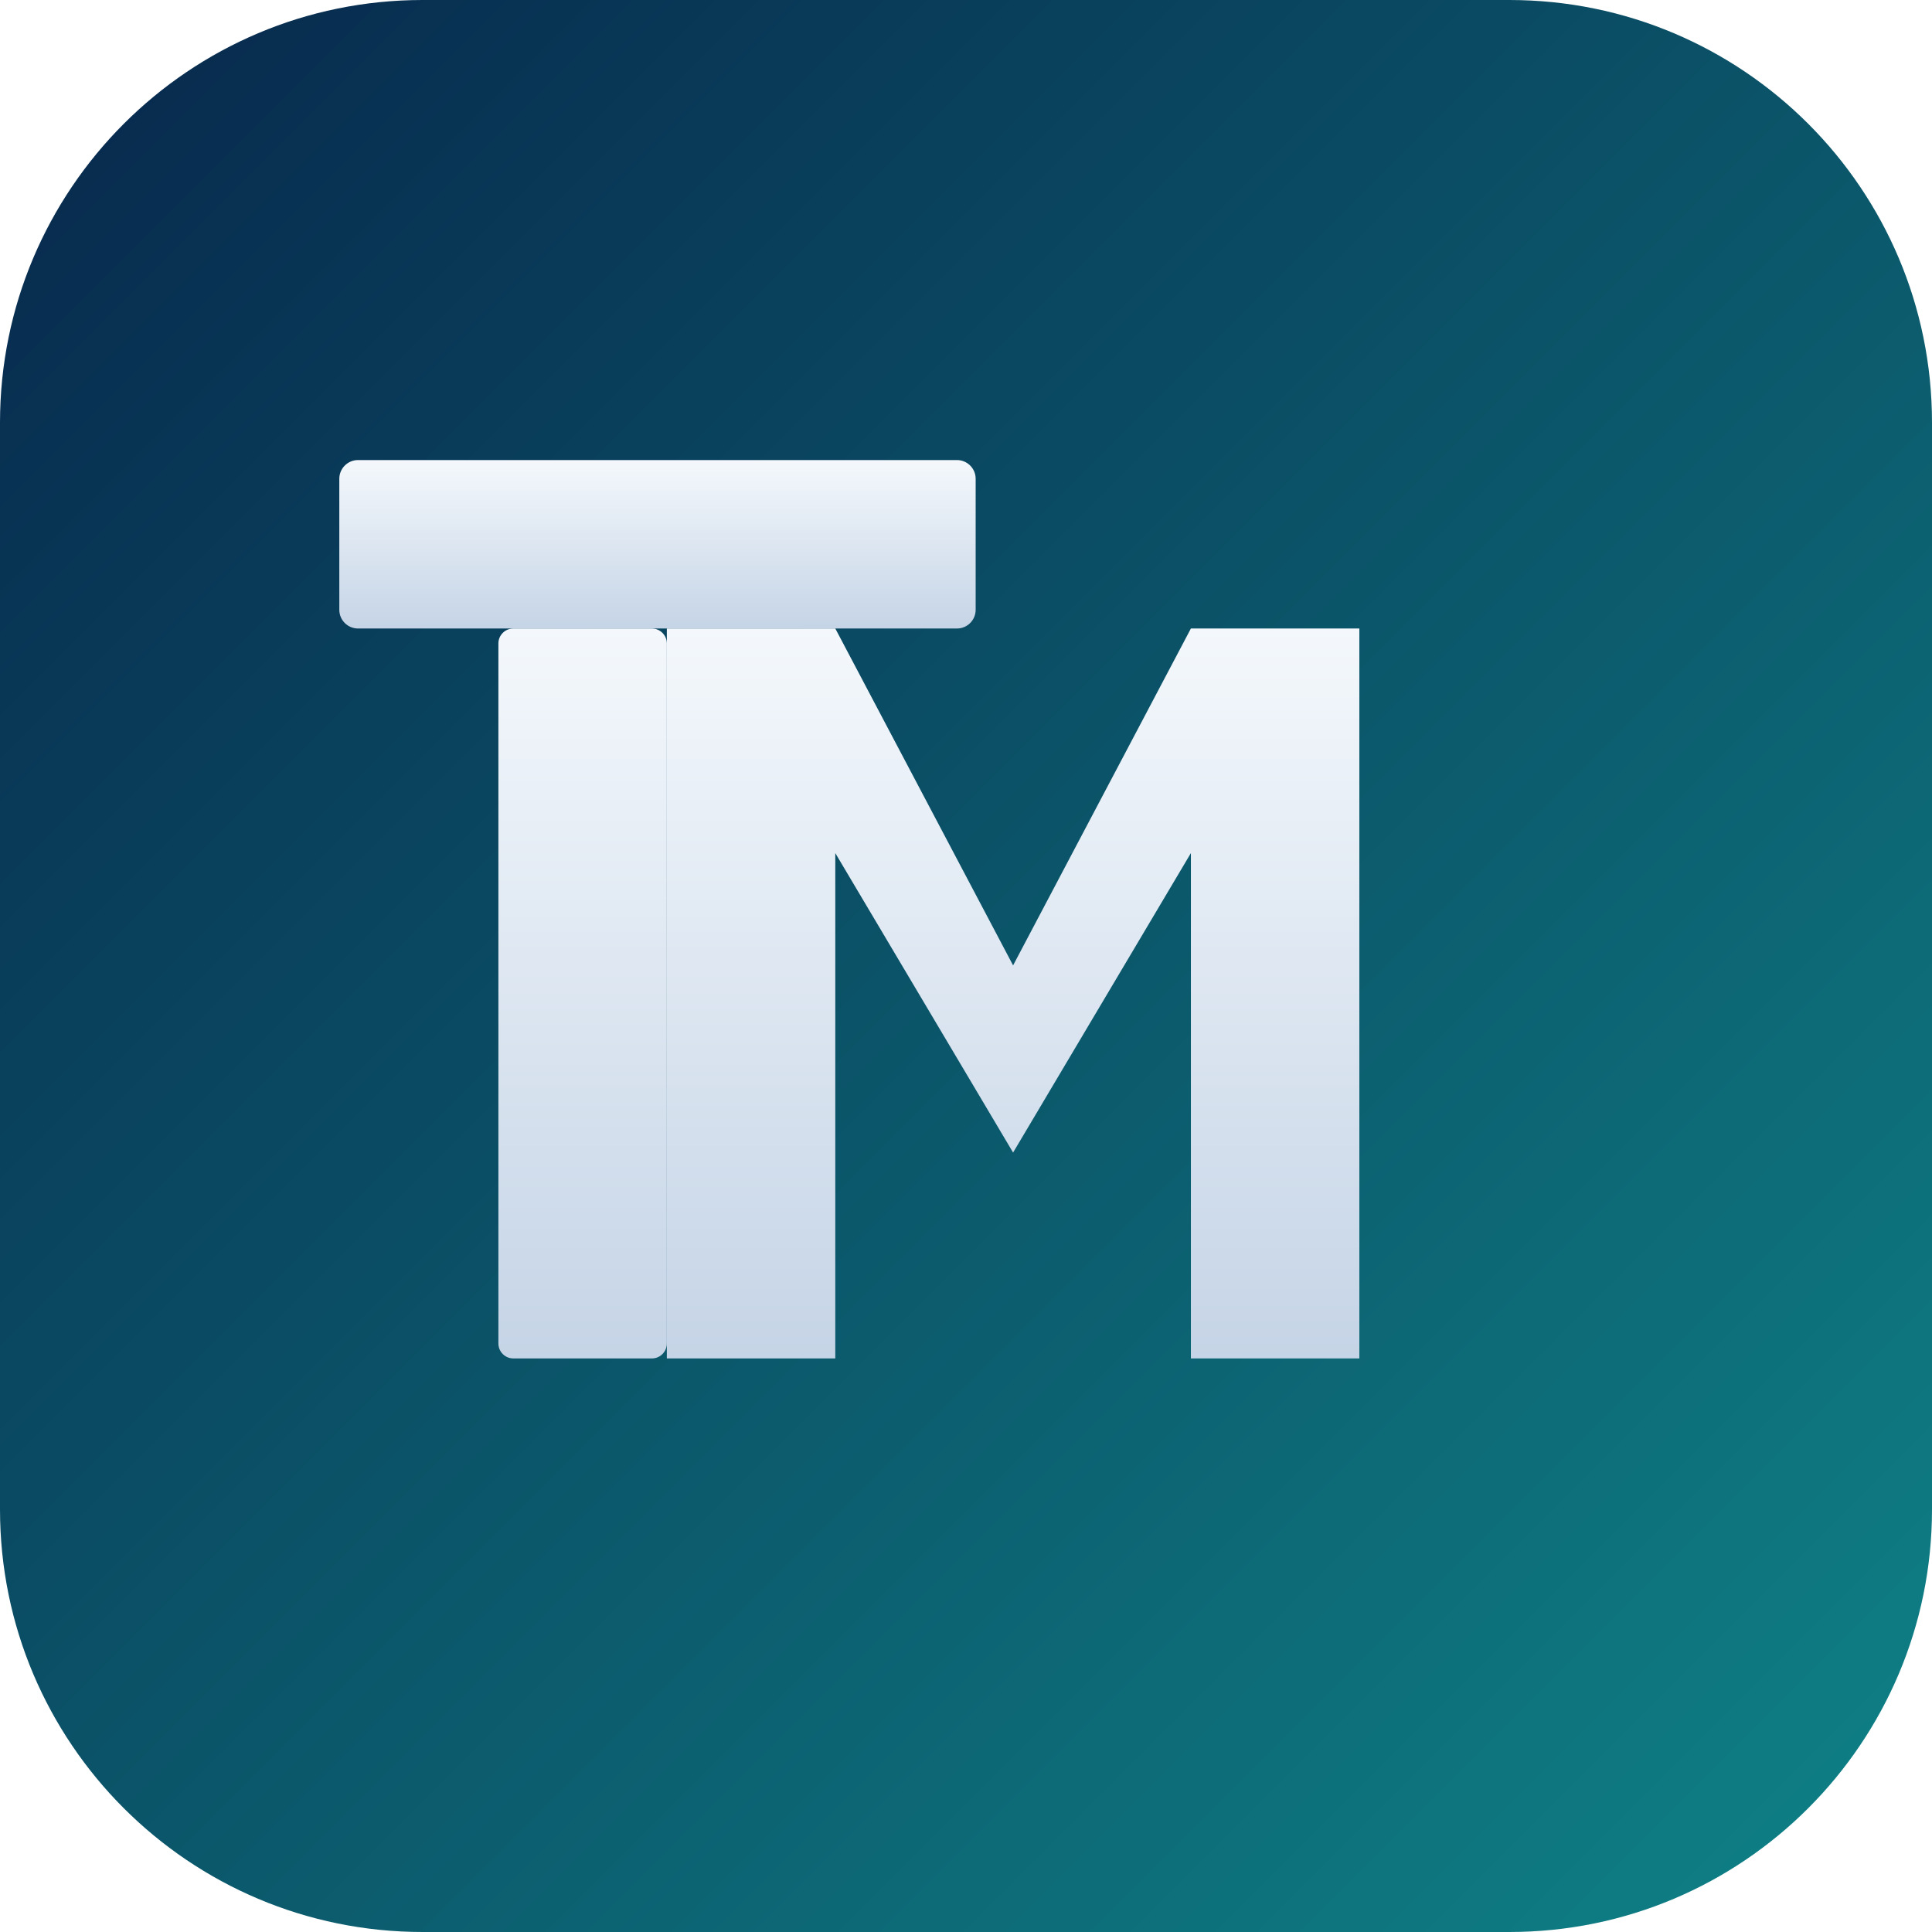
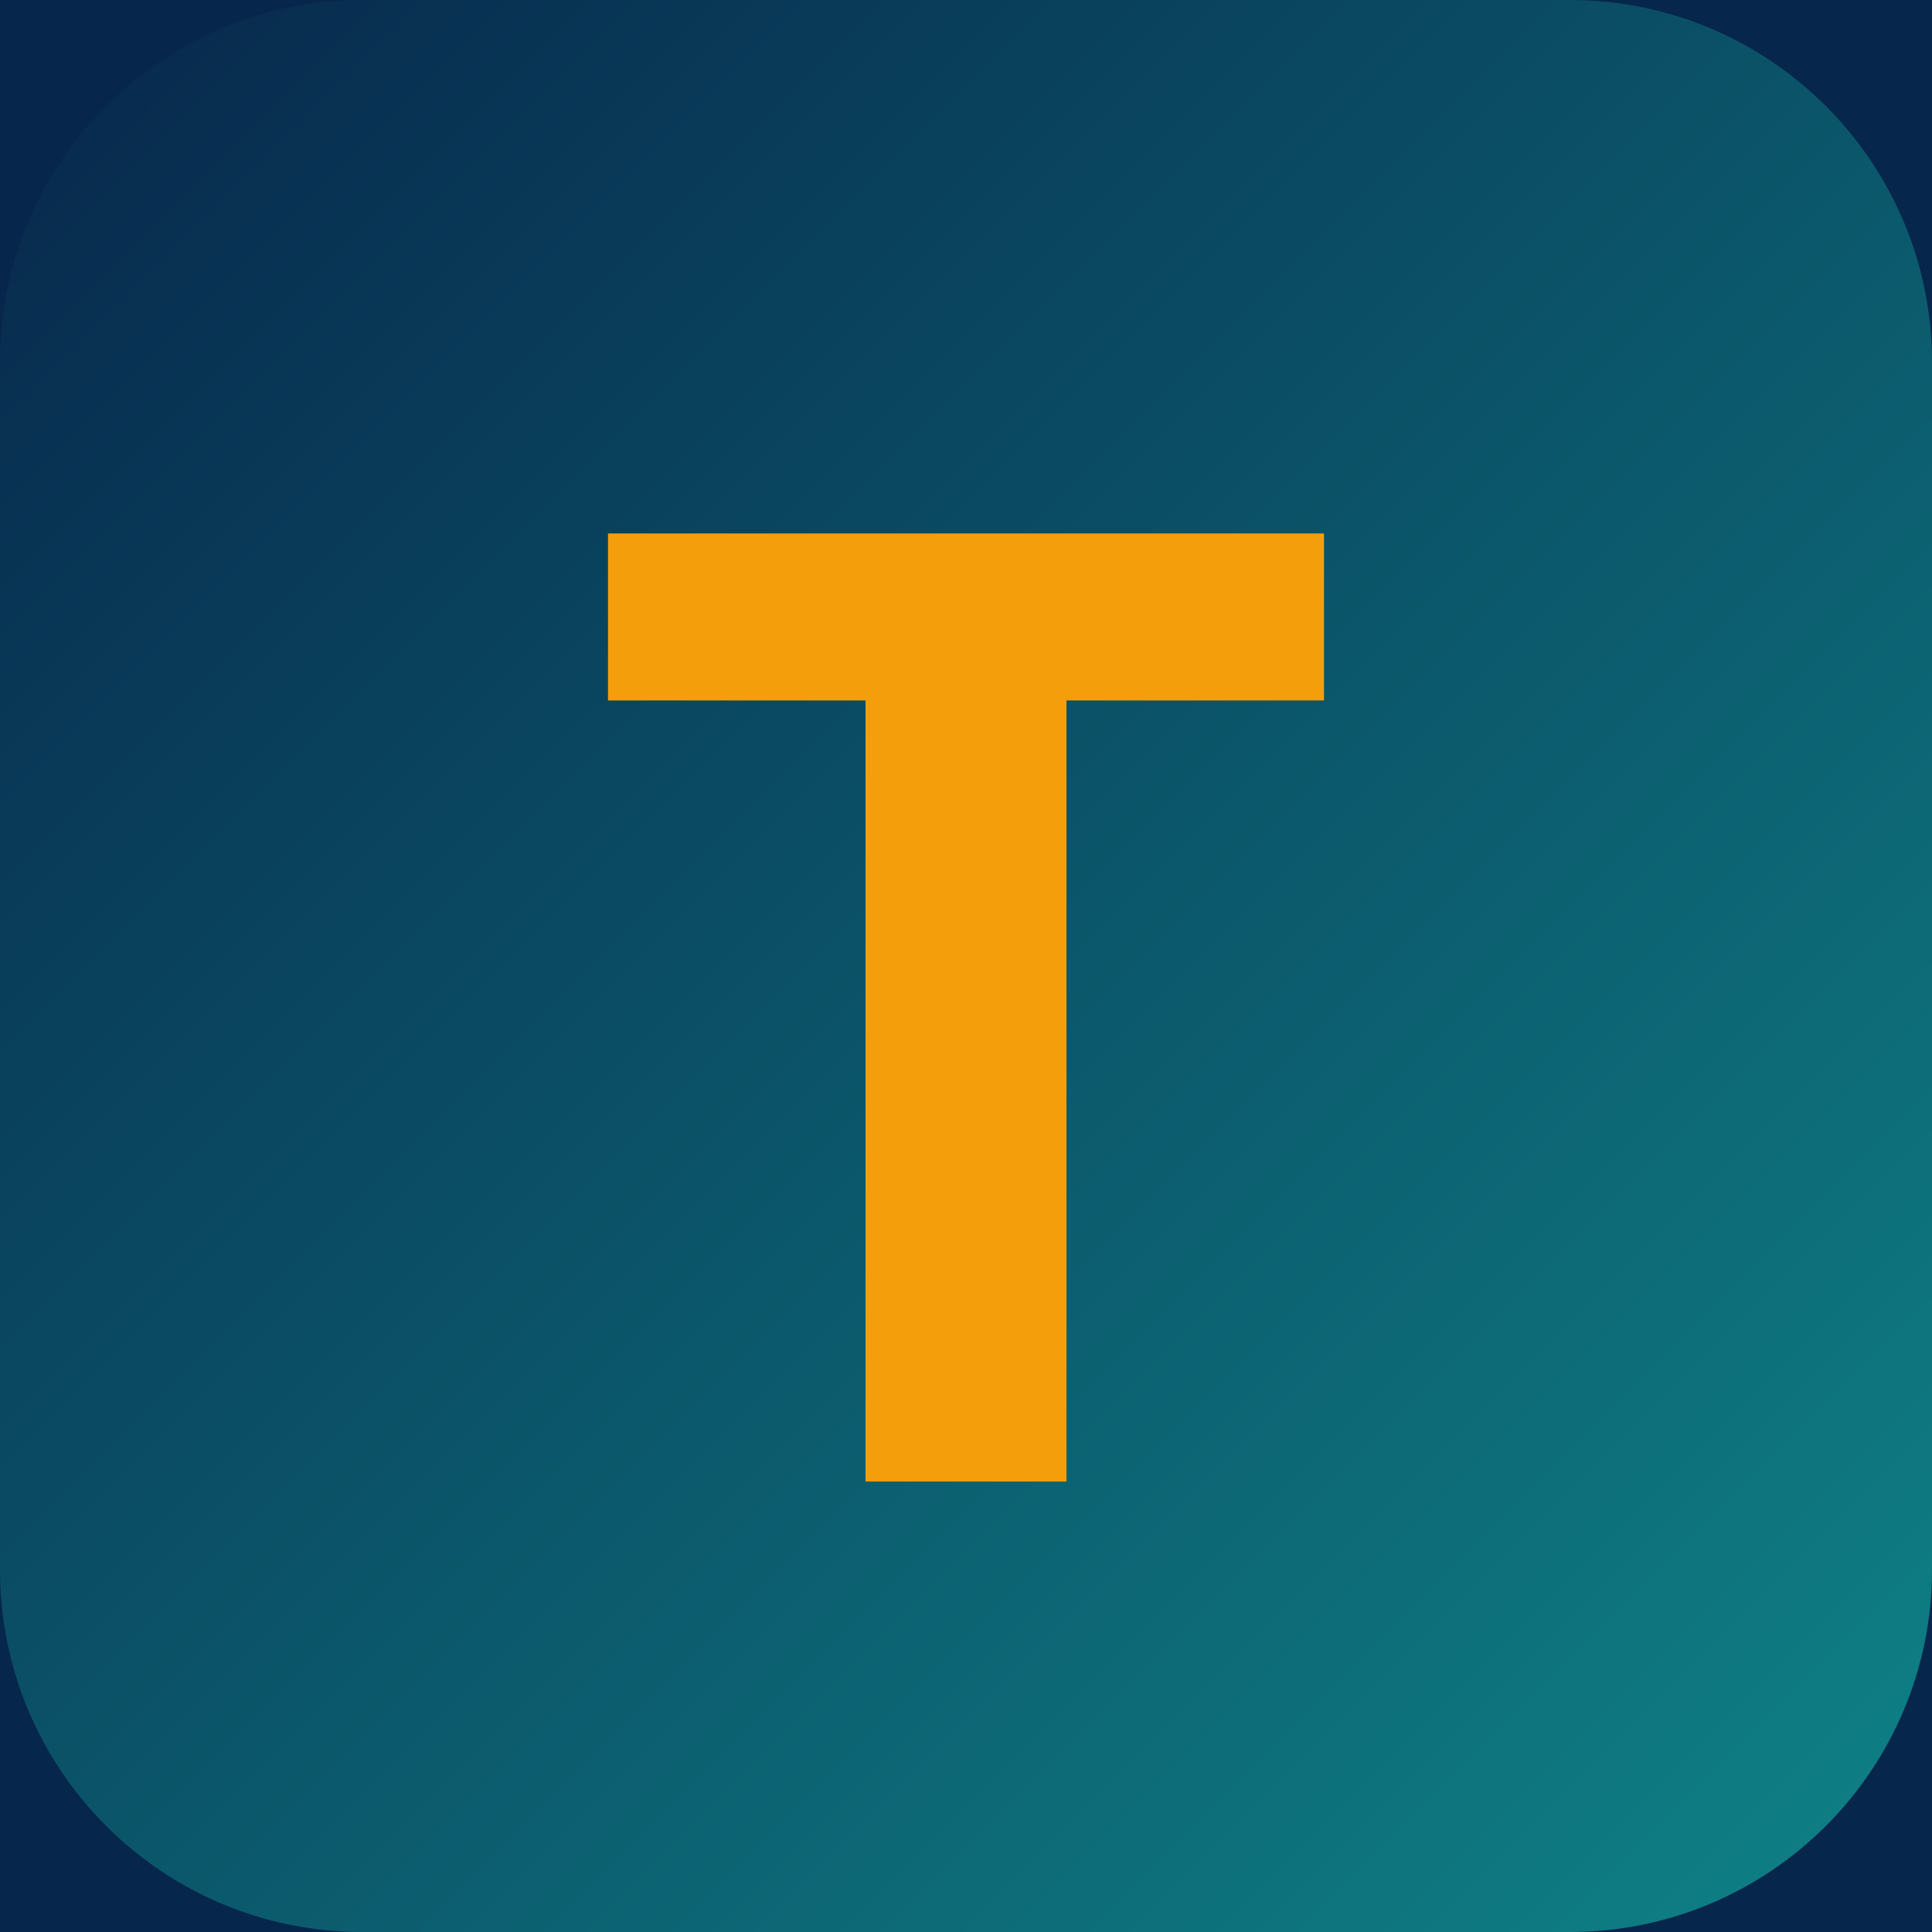
<svg xmlns="http://www.w3.org/2000/svg" viewBox="0 0 32 32" role="img" aria-label="TotalMoney AI">
  <defs>
    <linearGradient id="bg" x1="0%" y1="0%" x2="100%" y2="100%">
      <stop offset="0%" stop-color="#07264b" />
      <stop offset="100%" stop-color="#0f8387" />
    </linearGradient>
-     <linearGradient id="tm" x1="0%" y1="0%" x2="0%" y2="100%">
-       <stop offset="0%" stop-color="#f4f8fc" />
-       <stop offset="100%" stop-color="#c5d4e6" />
-     </linearGradient>
  </defs>
-   <rect width="32" height="32" rx="7" fill="url(#bg)" />
-   <g fill="url(#tm)" transform="translate(5 7) scale(0.31)">
-     <rect x="2" y="2" width="34" height="9" rx="1" />
-     <rect x="10.5" y="11" width="9" height="39" rx="0.8" />
-     <path d="M19.5 11h9L38 29 47.5 11H56.5V50H47.5V23L38 39 28.5 23V50H19.5V11z" />
-   </g>
+   <rect width="32" height="32" fill="#07264b" />
+   <rect width="32" height="32" rx="6" fill="url(#bg)" />
+   <text x="50%" y="50%" dominant-baseline="central" text-anchor="middle" font-family="Arial Black, sans-serif" font-size="22" font-weight="900" fill="#f59e0b">T</text>
</svg>
